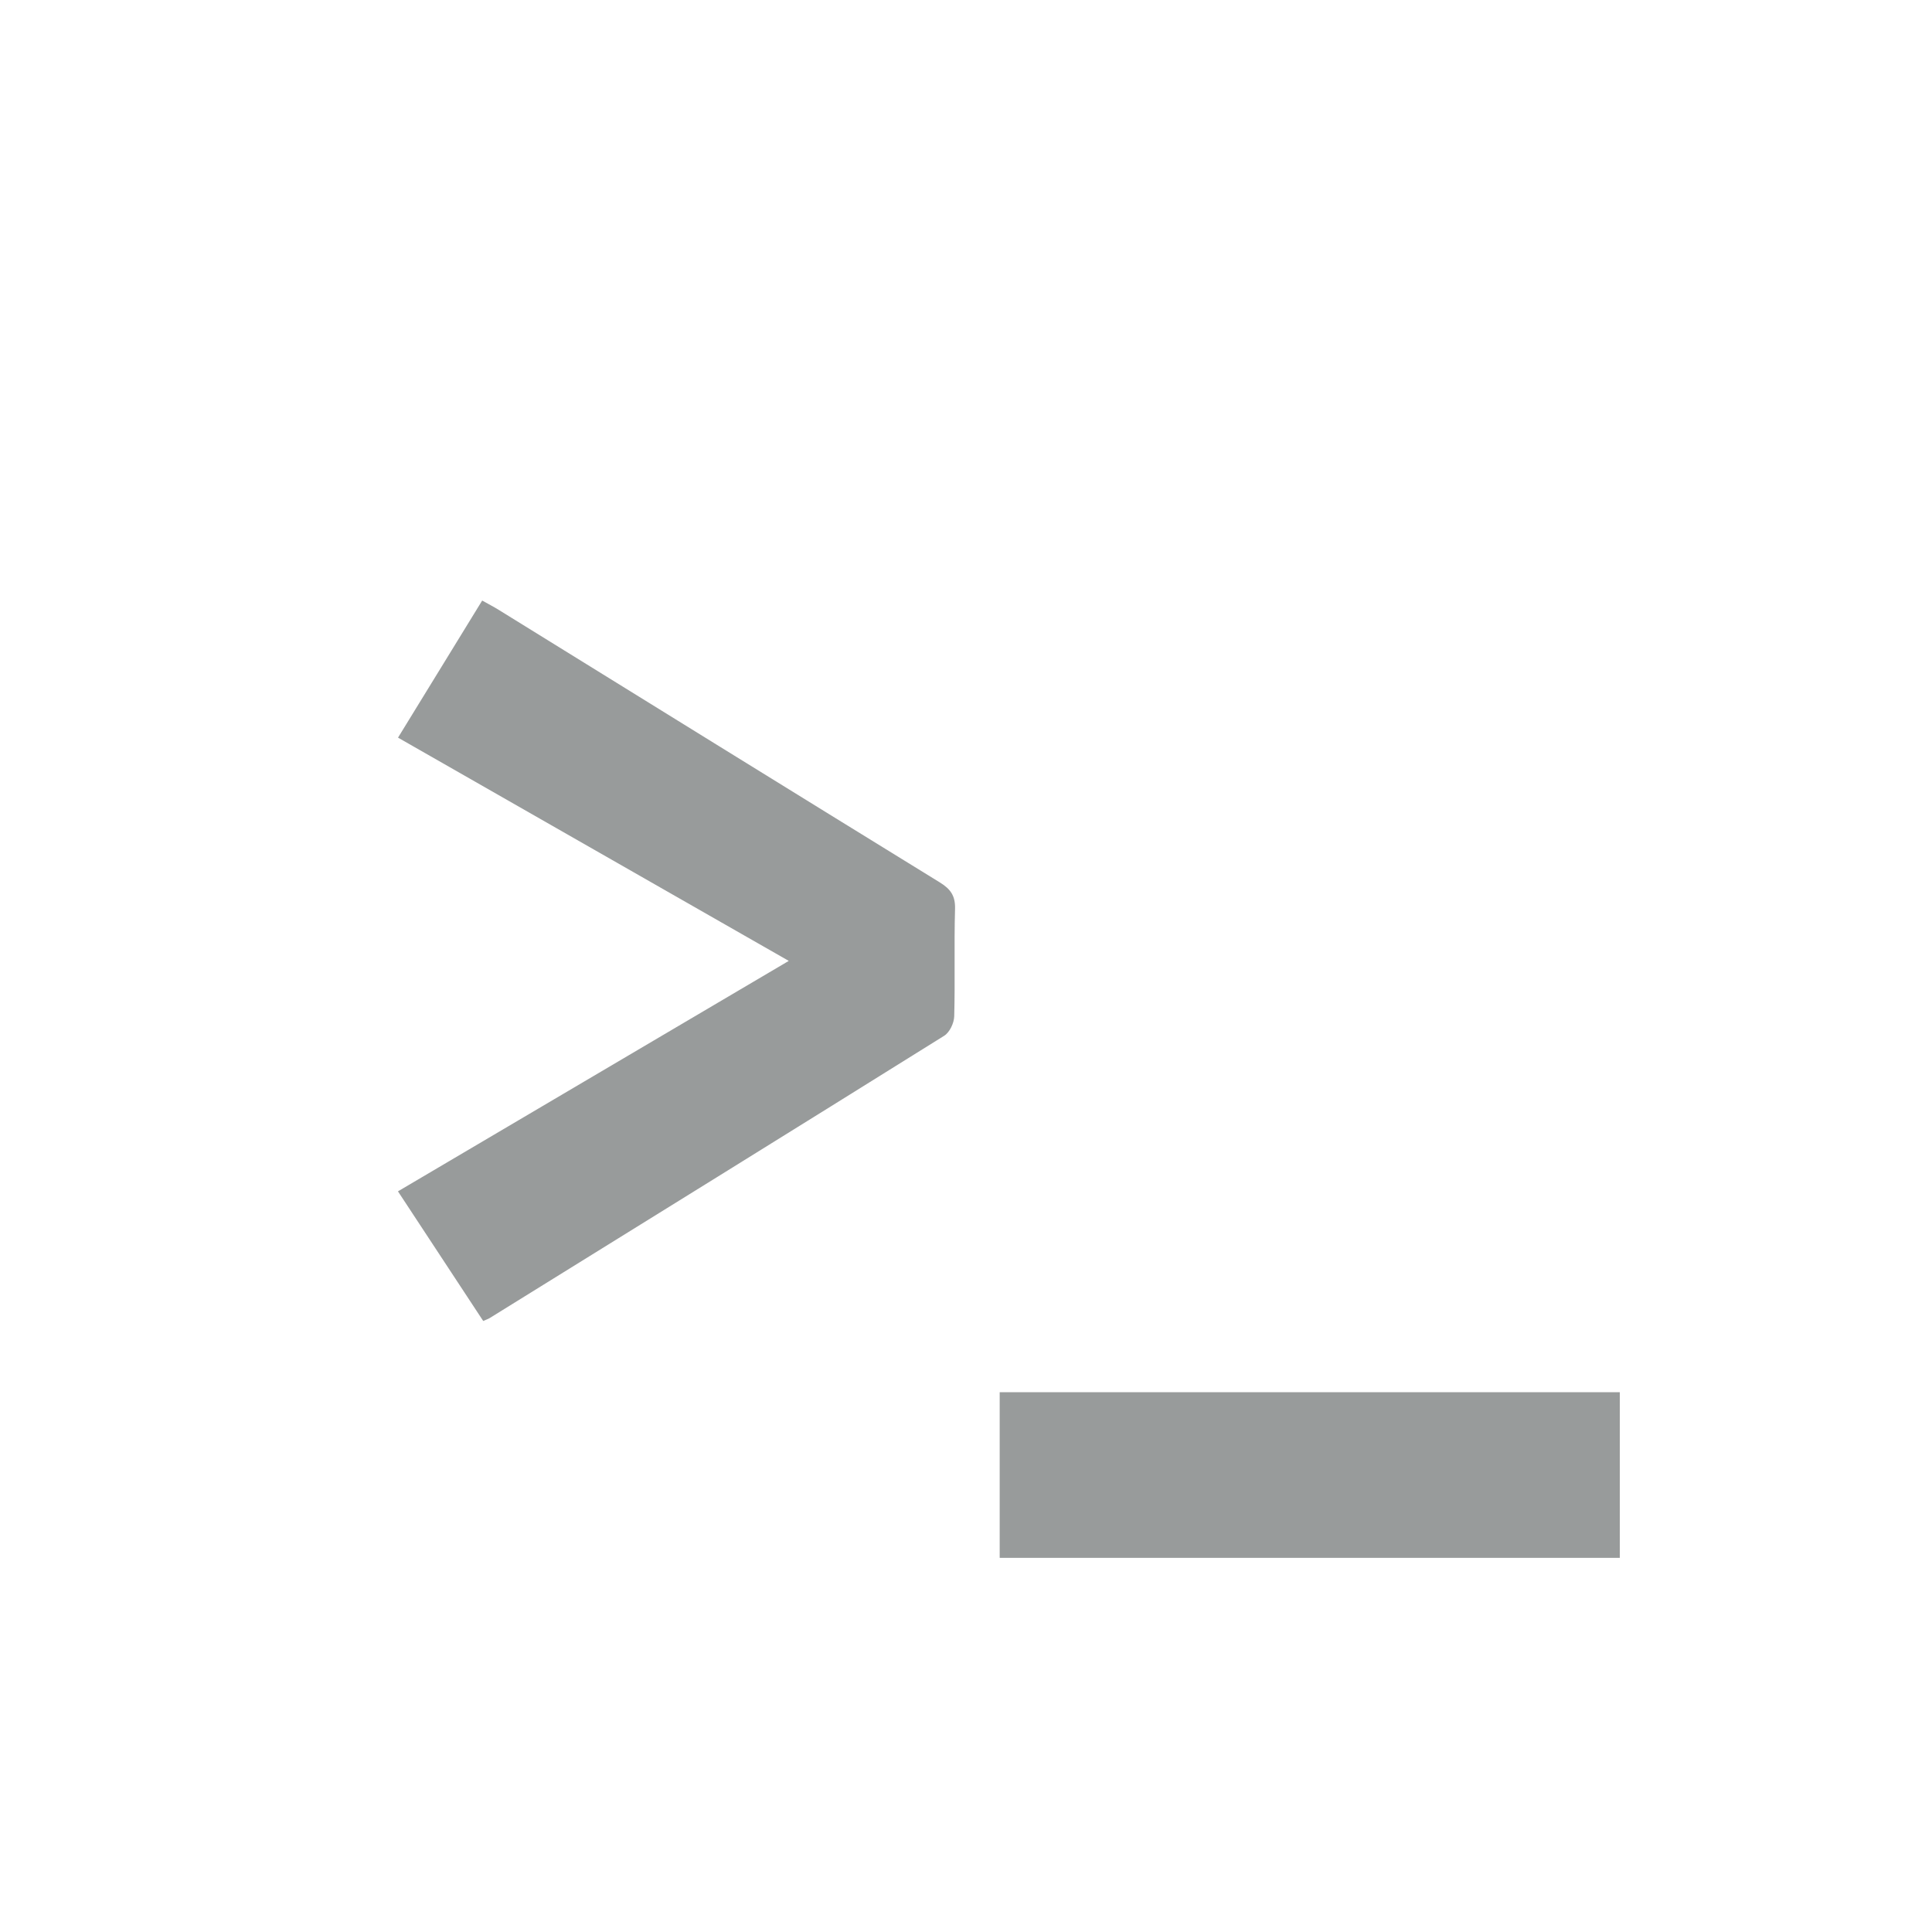
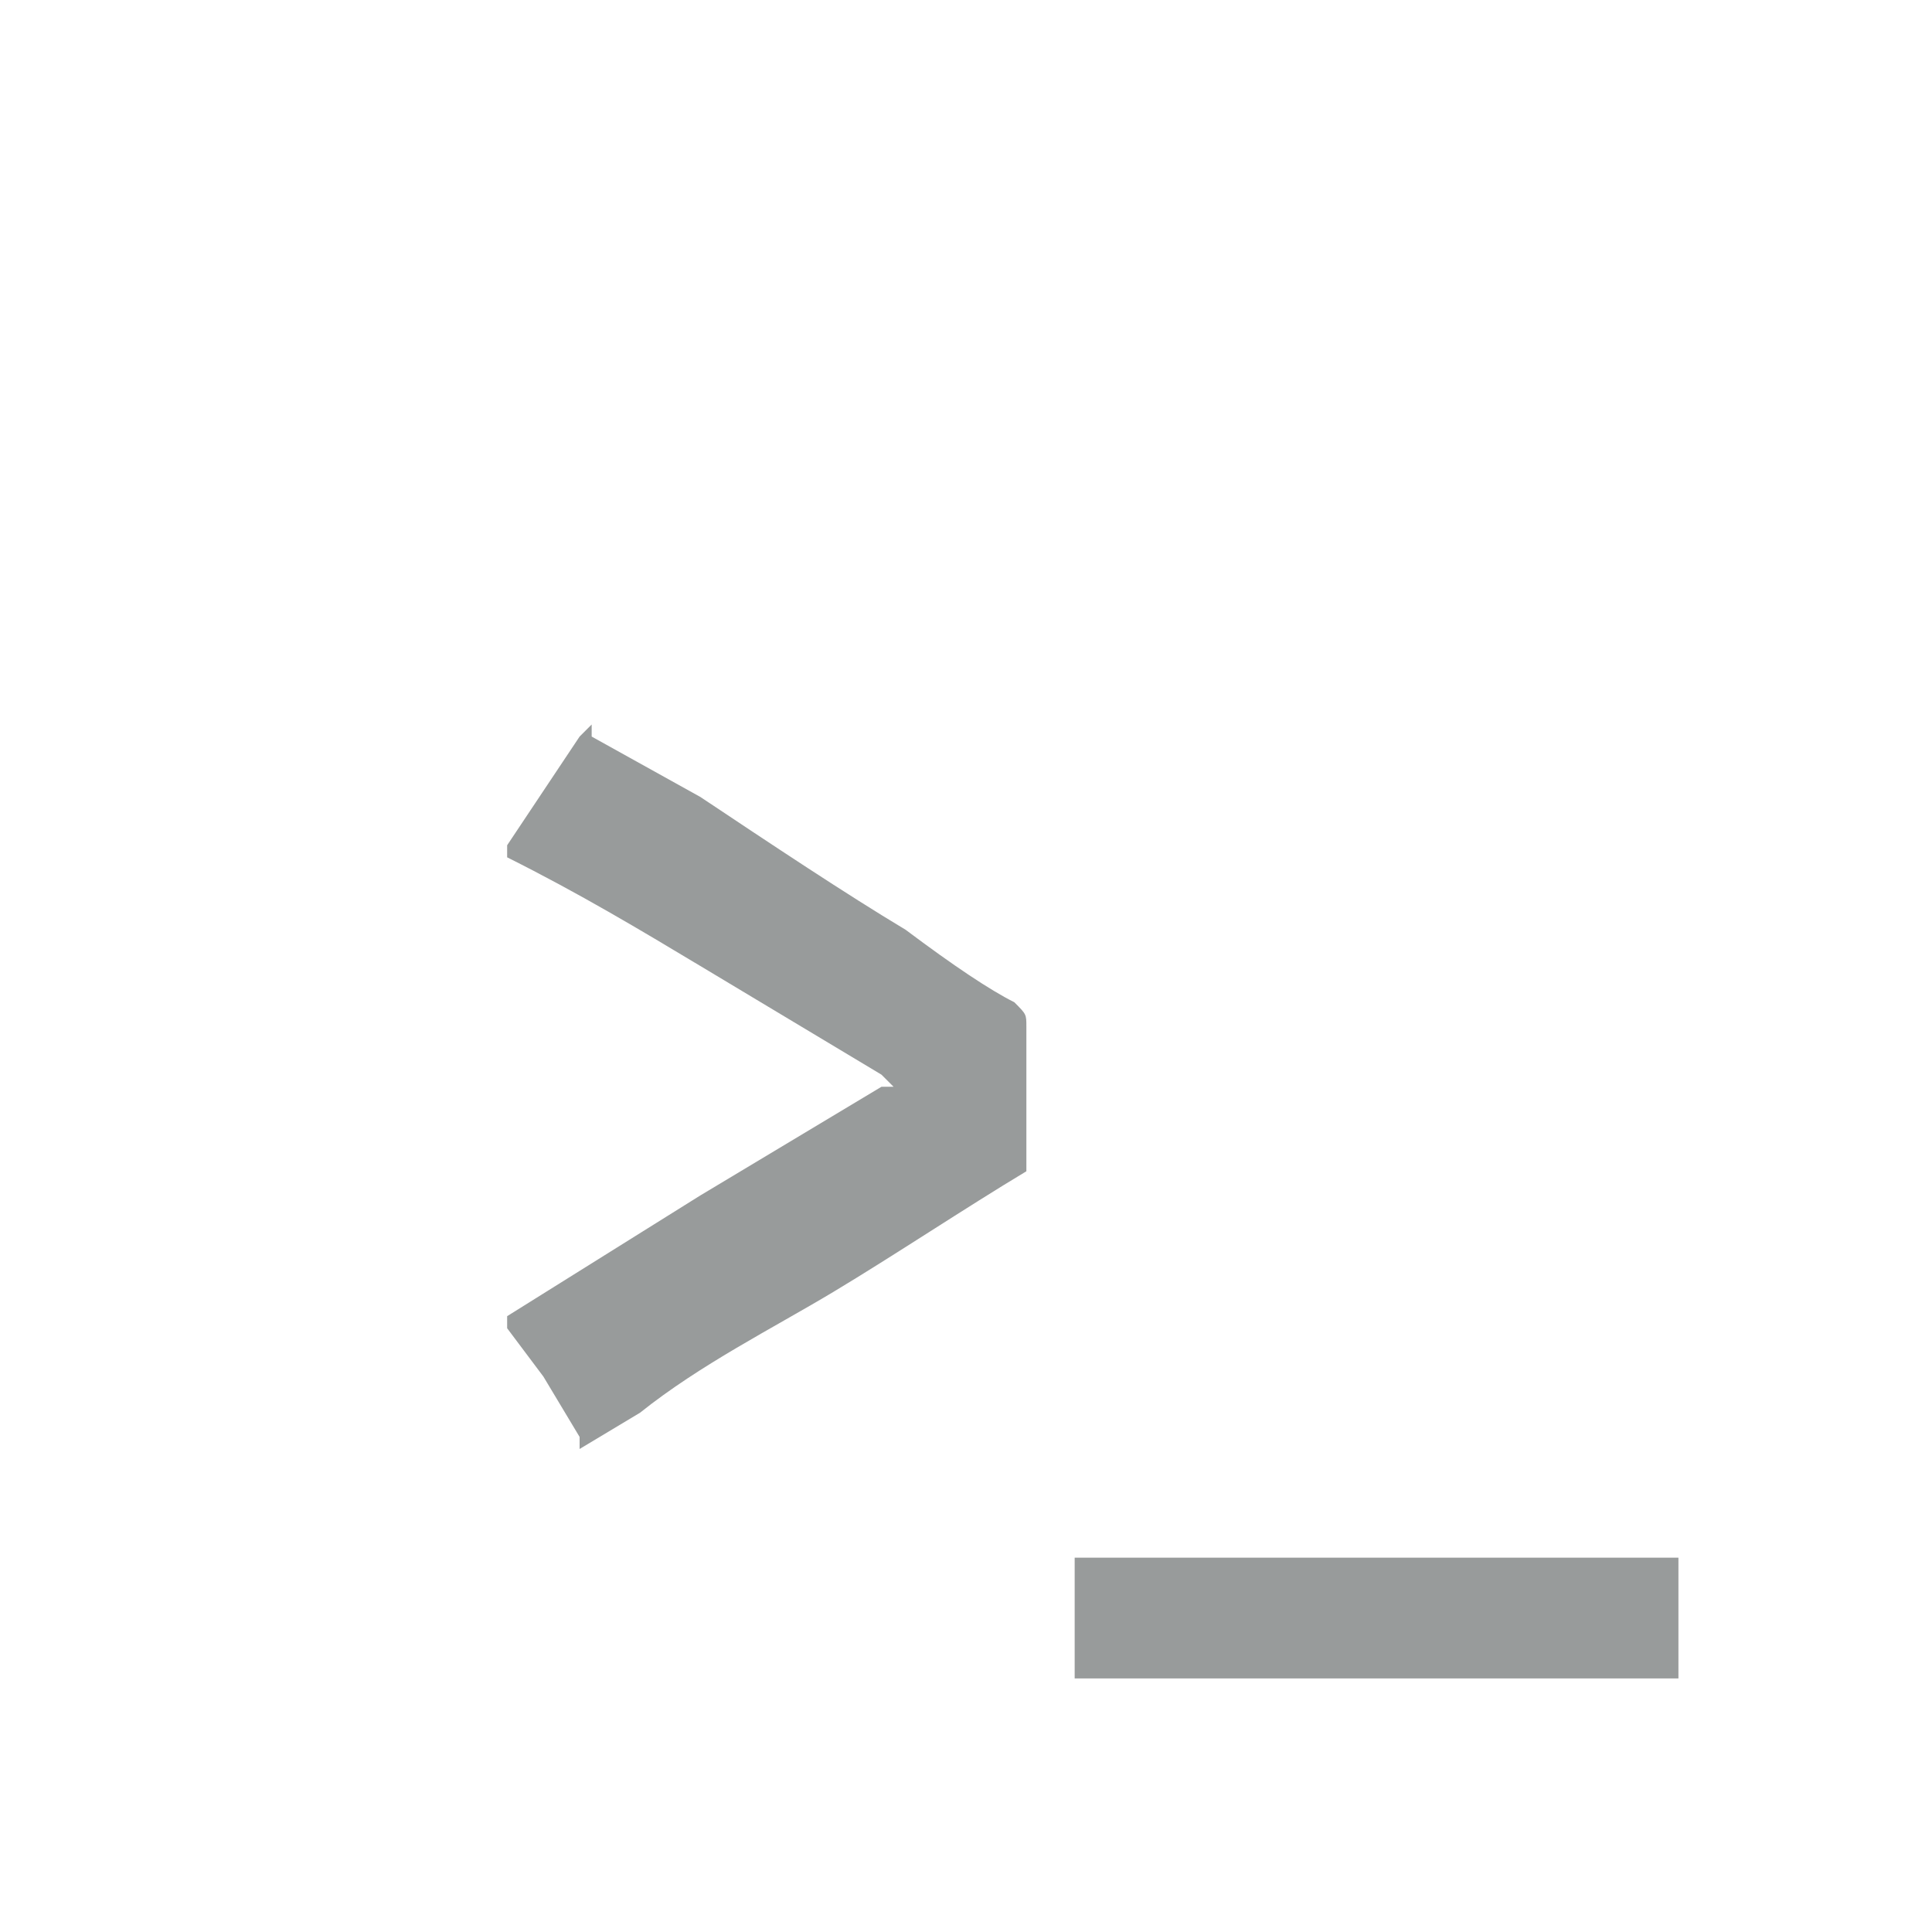
- <svg xmlns="http://www.w3.org/2000/svg" version="1.1" id="Layer_1" x="0px" y="0px" width="64px" height="64px" viewBox="0 0 64 64" enable-background="new 0 0 64 64" xml:space="preserve">
+ <svg xmlns="http://www.w3.org/2000/svg" version="1.1" id="Layer_1" x="0px" y="0px" width="16px" height="16px" viewBox="0 0 16 16" style="enable-background:new 0 0 16 16;" xml:space="preserve">
  <g>
-     <path fill="#989B9B" d="M13.185,24.435c0.941-1.533,1.853-3.018,2.788-4.541c0.204,0.115,0.383,0.206,0.553,0.312   c4.866,3.009,9.729,6.023,14.602,9.022c0.357,0.22,0.521,0.441,0.509,0.878c-0.034,1.186,0.005,2.374-0.027,3.56   c-0.006,0.223-0.15,0.529-0.329,0.643c-5.011,3.129-10.035,6.239-15.058,9.353c-0.051,0.032-0.11,0.05-0.216,0.097   c-0.932-1.418-1.865-2.835-2.824-4.294c4.332-2.555,8.607-5.075,12.946-7.634C21.778,29.343,17.503,26.901,13.185,24.435z" />
-     <rect x="33.116" y="46.119" fill="#989B9B" width="20.542" height="5.487" />
+     <path style="fill:#989b9b;" d="M4.5,11.4l0.3,0.5V12l0,0l0.5-0.3c0.5-0.4,1.1-0.7,1.6-1S8,10,8.5,9.7l0,0l0,0V9.6l0,0l0,0V9V8.5   c0-0.1,0-0.1-0.1-0.2C8.2,8.2,7.9,8,7.5,7.7C7,7.4,6.4,7,5.8,6.6L4.9,6.1V6l0,0L4.8,6.1L4.6,6.4L4.2,7v0.1l0,0   C4.8,7.4,5.3,7.7,5.8,8s1,0.6,1.5,0.9L7.4,9H7.3L5.8,9.9l-1.6,1l0,0V11L4.5,11.4z" />
+     <polygon style="fill:#989b9b;" points="13.8,12.9 8.9,12.9 8.9,12.9 8.9,13 8.9,13.9 8.9,13.9 8.9,13.9 13.8,13.9 13.9,13.9    13.9,13.9 13.9,13 13.9,12.9  " />
  </g>
</svg>
